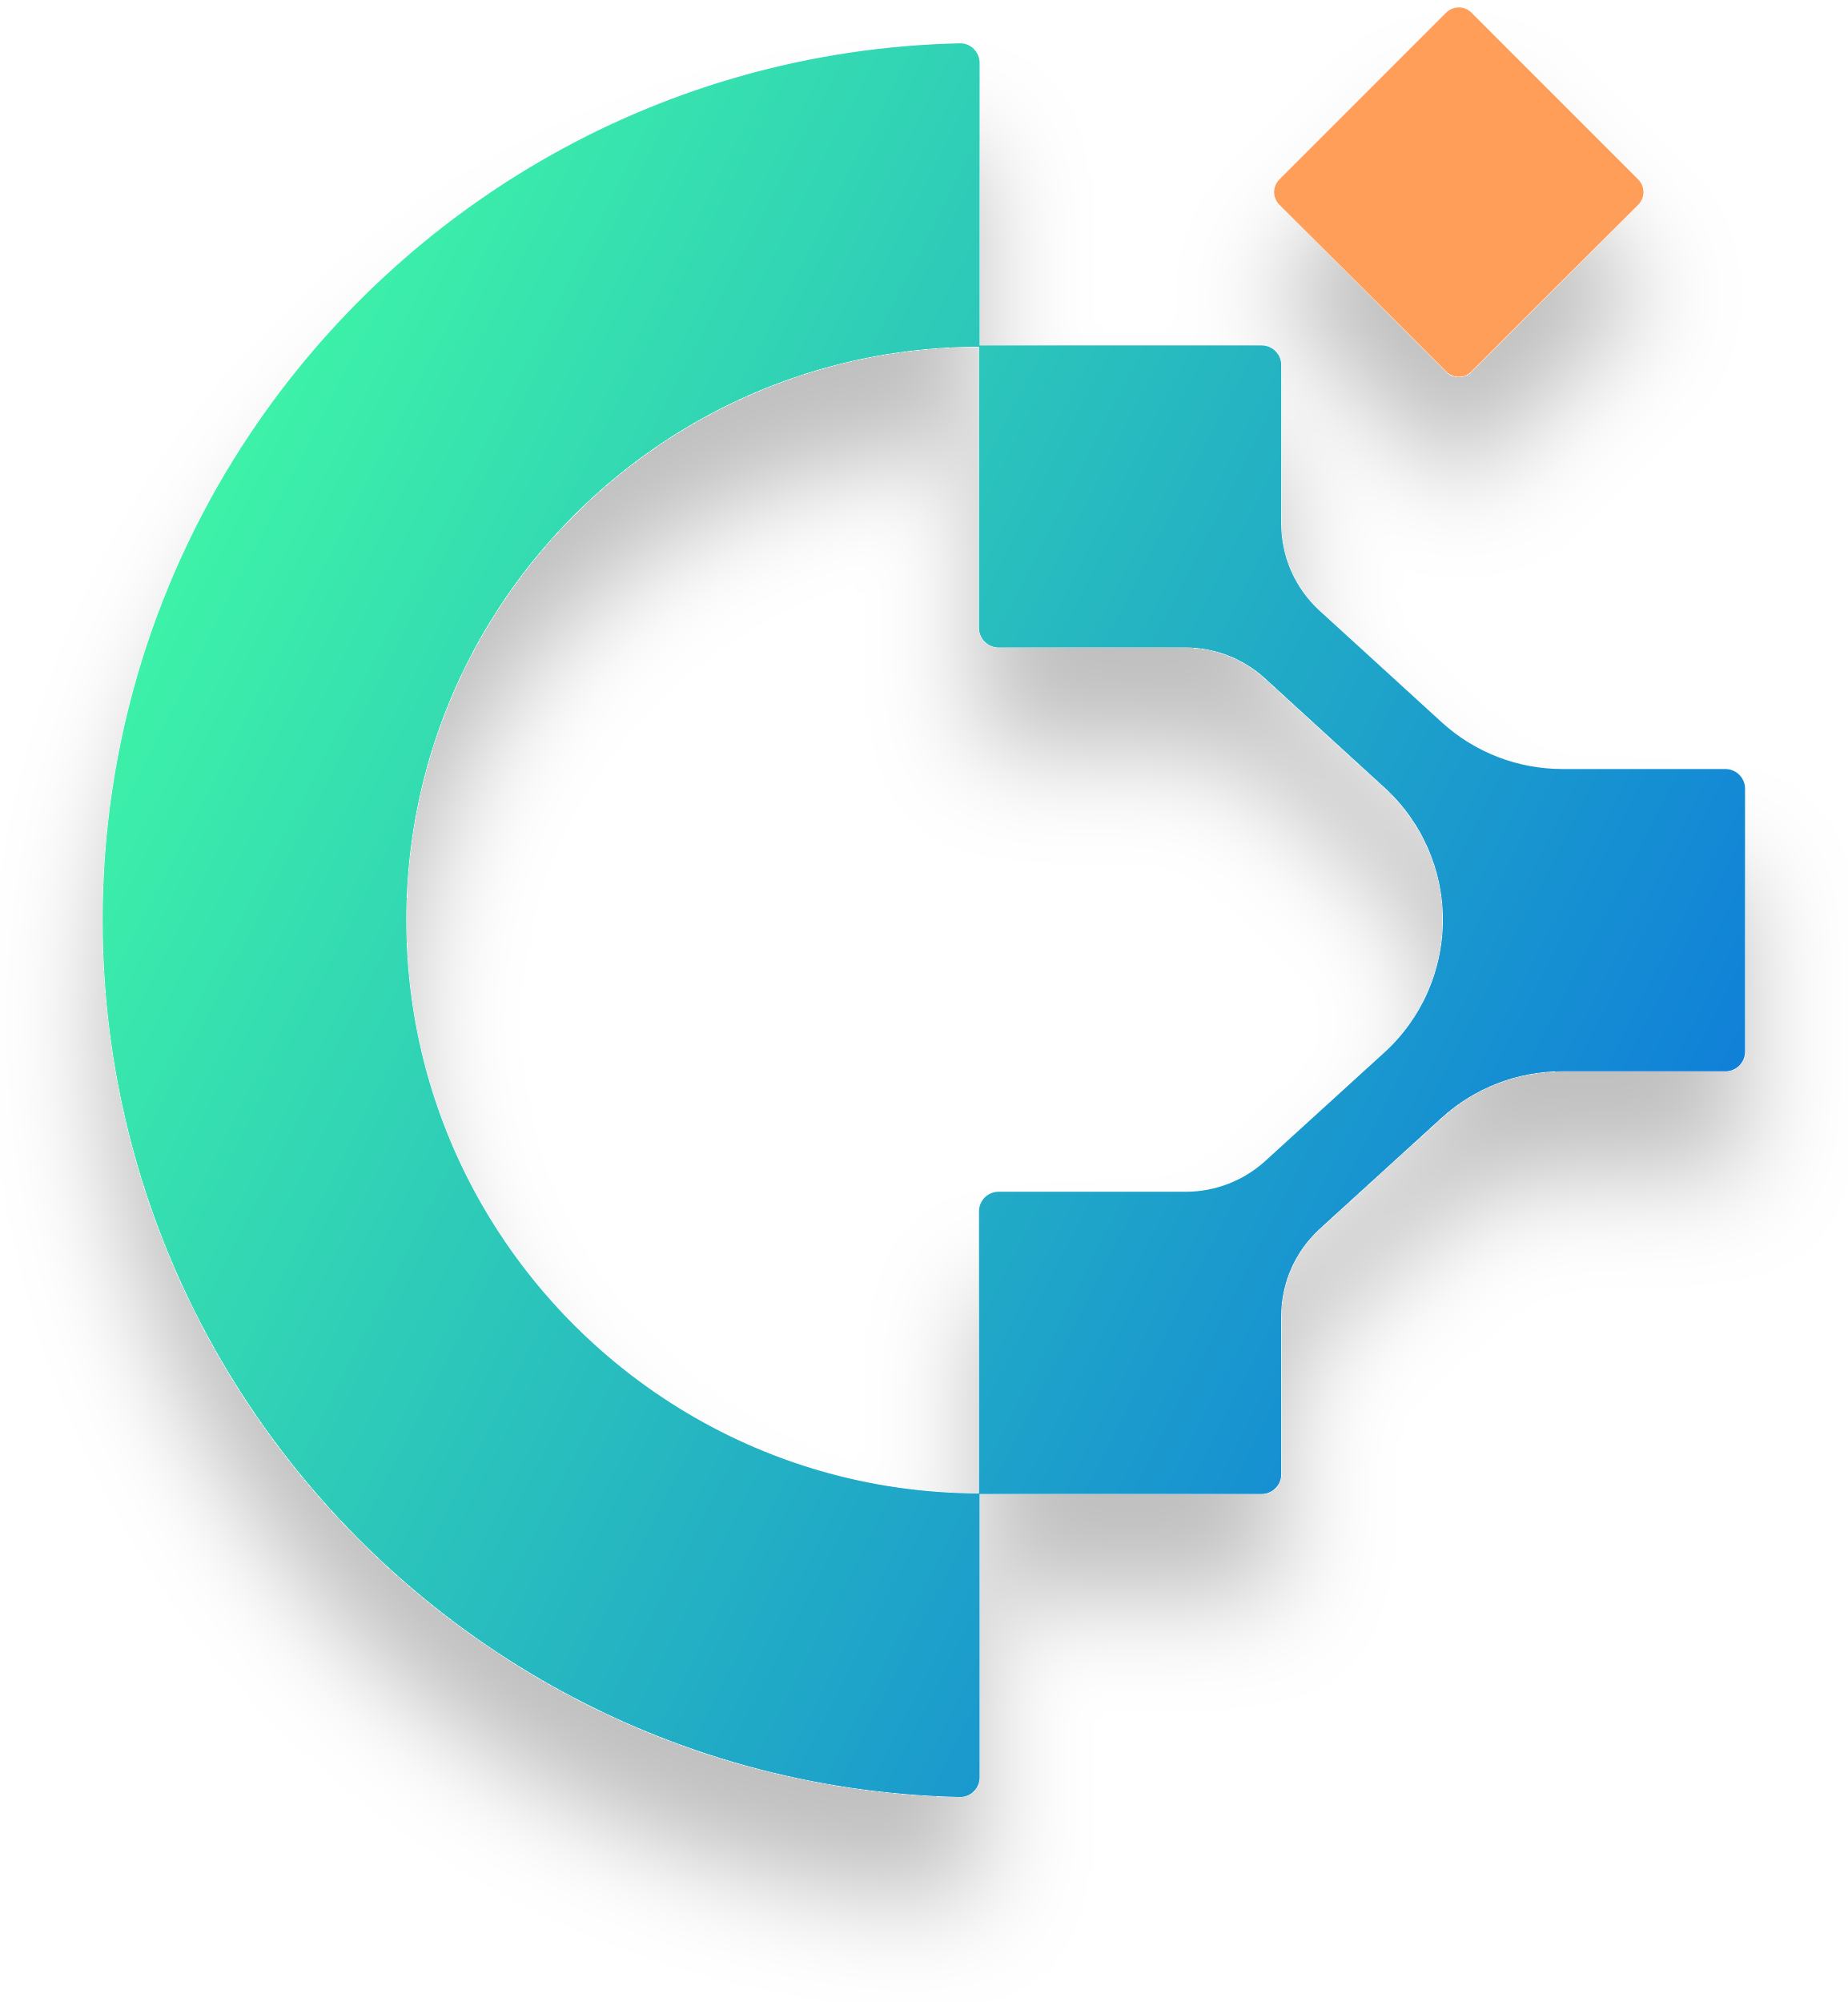
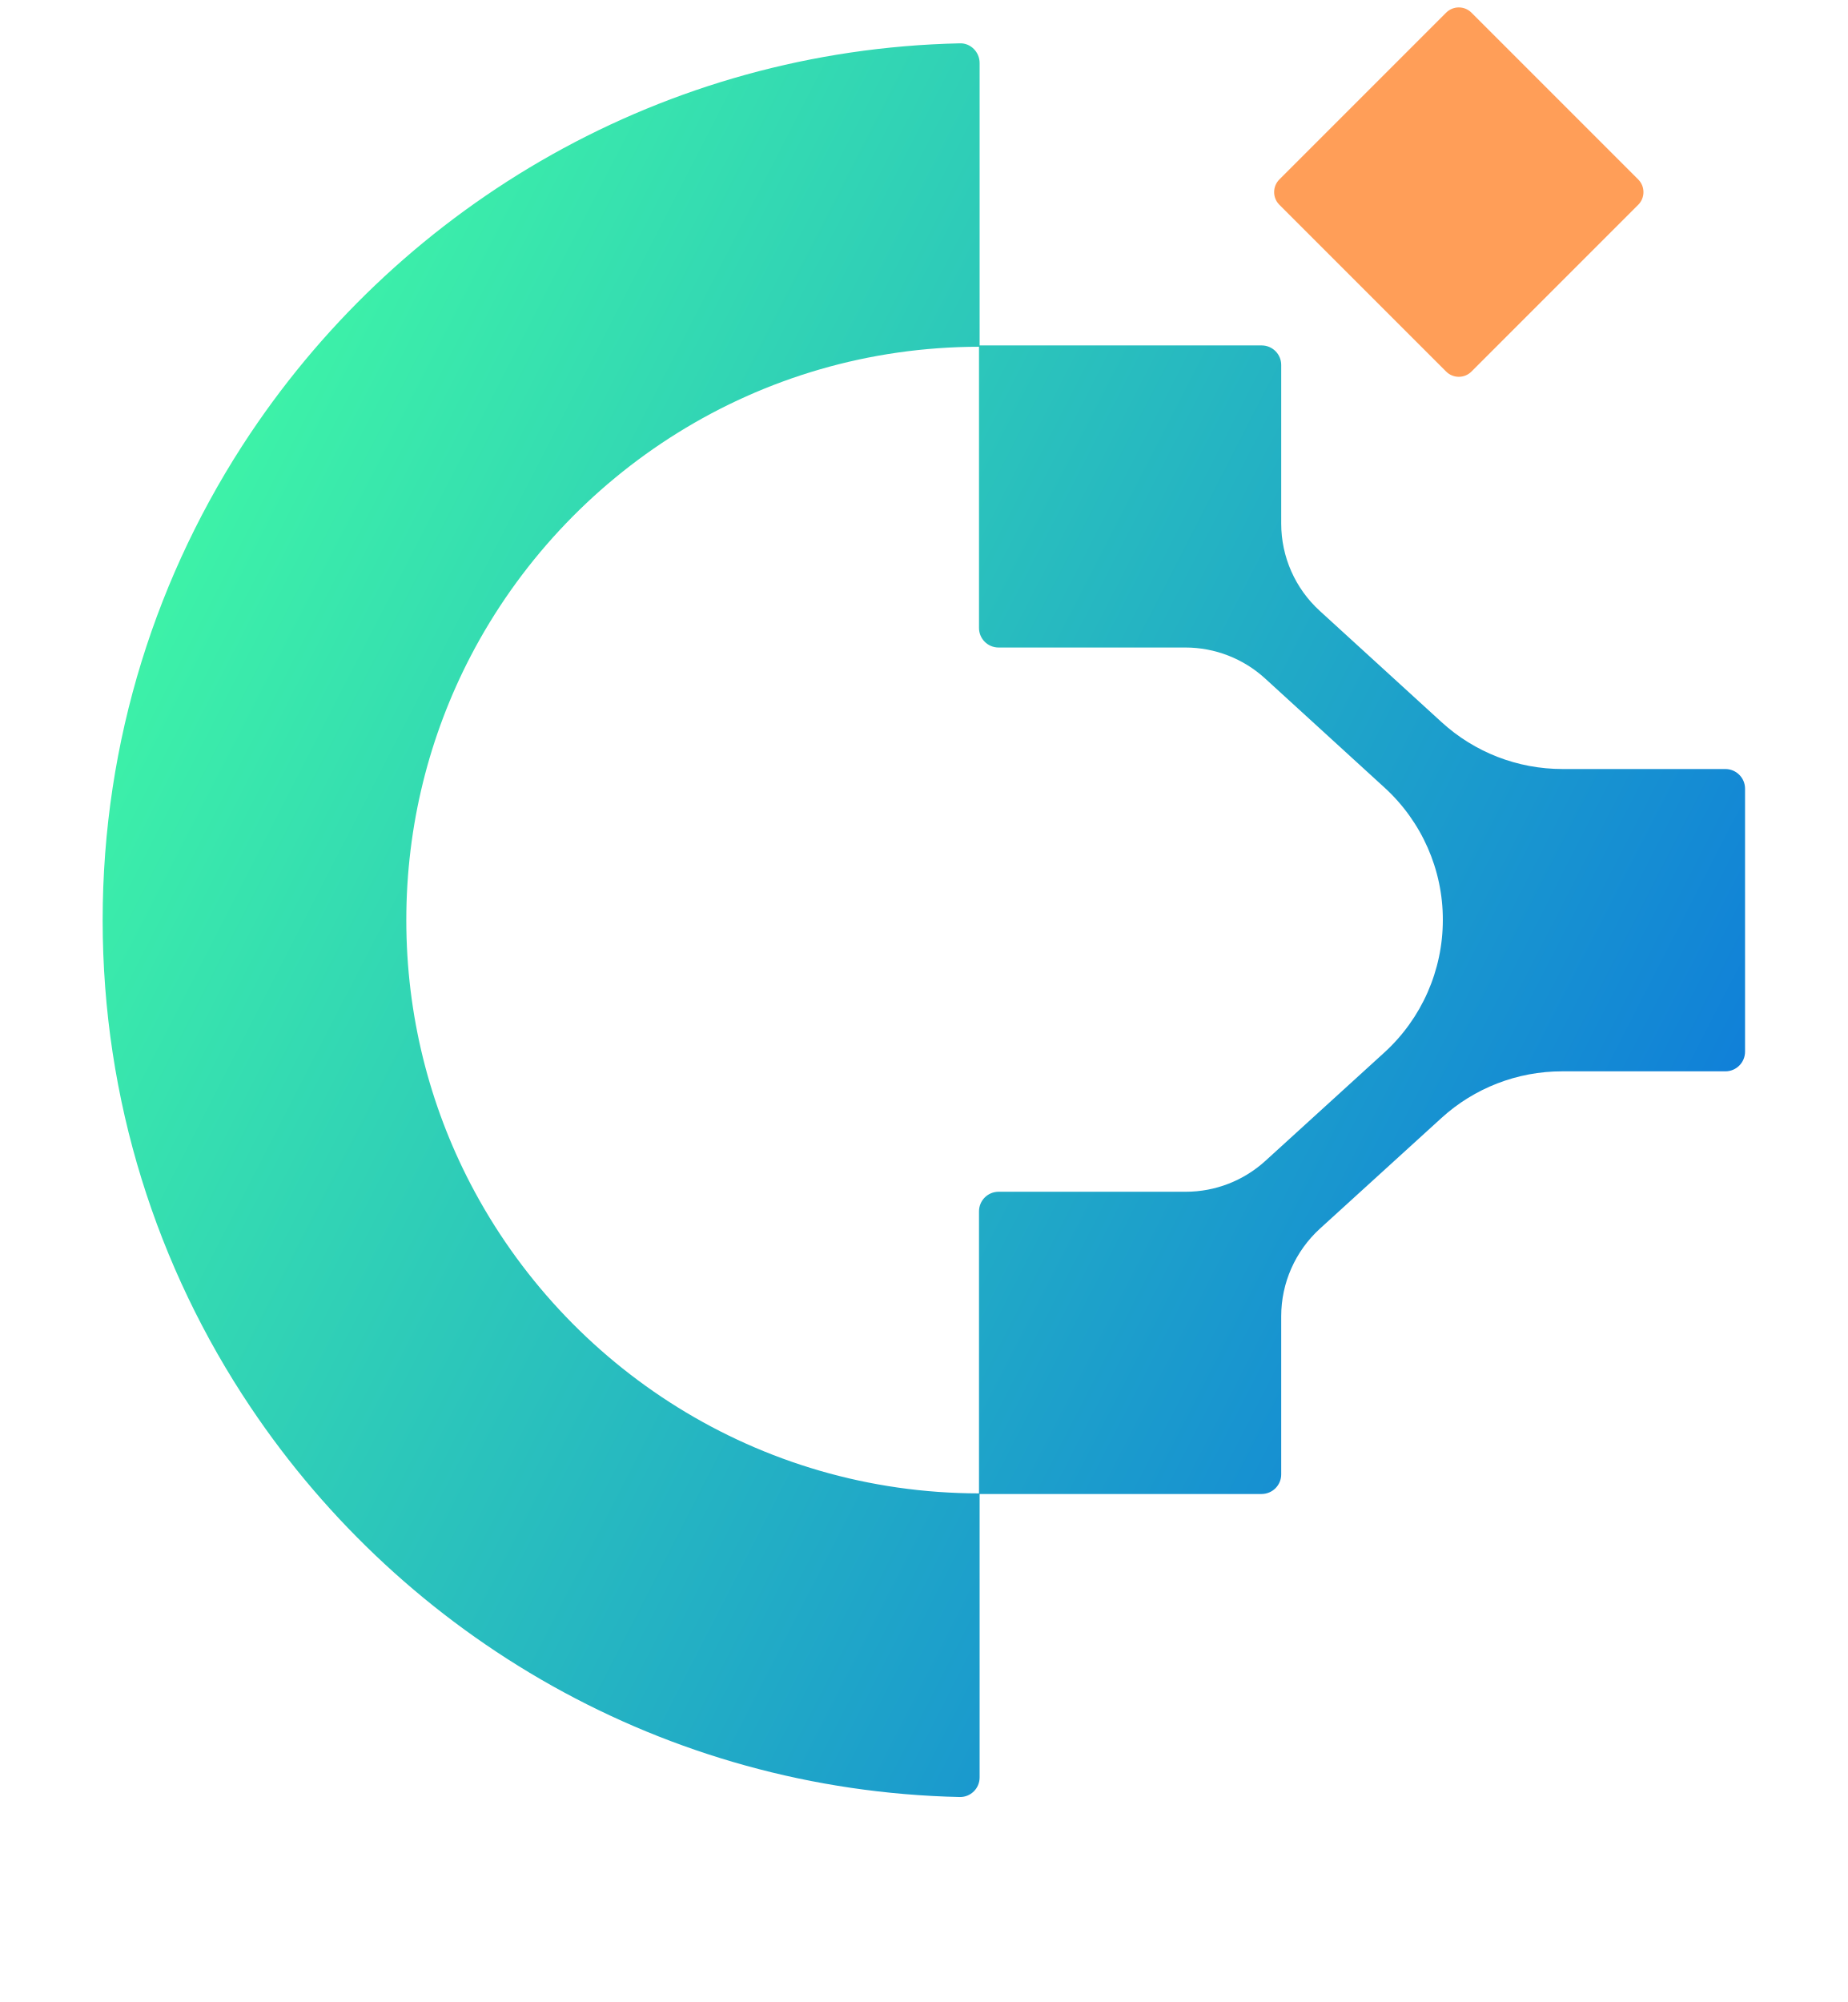
<svg xmlns="http://www.w3.org/2000/svg" width="36" height="39" viewBox="0 0 36 39" fill="none">
-   <g filter="url(#filter0_d_51_15015)">
+   <g>
    <path d="M18.7 0.844C18.911 0.837 19.086 1.014 19.086 1.227V6.729H24.58C24.791 6.729 24.962 6.899 24.962 7.11V10.2C24.962 10.848 25.235 11.464 25.713 11.9L28.087 14.068C28.731 14.657 29.57 14.981 30.441 14.981H33.617C33.828 14.982 33.999 15.153 33.999 15.364V20.487C33.999 20.698 33.828 20.87 33.617 20.87H30.433C29.563 20.87 28.724 21.195 28.082 21.781L25.715 23.936C25.237 24.373 24.962 24.991 24.962 25.639V28.722C24.962 28.933 24.791 29.103 24.58 29.104H19.086V34.625C19.086 34.838 18.913 35.01 18.7 35.007C12.943 34.879 7.882 31.891 4.88 27.41C3.061 24.696 2 21.433 2 17.927C2 14.422 3.06 11.161 4.877 8.444L4.88 8.44C7.881 3.96 12.943 0.971 18.7 0.844ZM19.074 6.755C14.771 6.759 11.03 9.208 9.167 12.787C8.367 14.327 7.916 16.075 7.916 17.925C7.916 19.777 8.368 21.526 9.167 23.062C11.03 26.641 14.773 29.087 19.074 29.092V23.598C19.074 23.387 19.245 23.216 19.456 23.216H23.102C23.676 23.216 24.229 23.001 24.653 22.615L26.972 20.503C27.698 19.841 28.111 18.904 28.111 17.921C28.113 16.94 27.699 16.004 26.975 15.343L24.648 13.217C24.223 12.829 23.669 12.614 23.095 12.614H19.456C19.245 12.614 19.074 12.444 19.074 12.232V6.755Z" fill="url(#paint0_linear_51_15015)" />
    <path d="M28.669 0.247L31.918 3.496C32.054 3.633 32.053 3.854 31.918 3.989L28.669 7.238C28.532 7.375 28.311 7.374 28.175 7.238L24.926 3.989C24.789 3.852 24.791 3.631 24.926 3.496L28.175 0.247C28.311 0.111 28.532 0.11 28.669 0.247Z" fill="url(#paint1_linear_51_15015)" />
  </g>
  <defs>
-     <filter id="filter0_d_51_15015" x="0" y="0.145" width="35.999" height="38.862" filterUnits="userSpaceOnUse" color-interpolation-filters="sRGB">
-       <feFlood flood-opacity="0" result="BackgroundImageFix" />
-       <feColorMatrix in="SourceAlpha" type="matrix" values="0 0 0 0 0 0 0 0 0 0 0 0 0 0 0 0 0 0 127 0" result="hardAlpha" />
-       <feOffset dy="2" />
-       <feGaussianBlur stdDeviation="1" />
-       <feComposite in2="hardAlpha" operator="out" />
-       <feColorMatrix type="matrix" values="0 0 0 0 0 0 0 0 0 0 0 0 0 0 0 0 0 0 0.25 0" />
-       <feBlend mode="normal" in2="BackgroundImageFix" result="effect1_dropShadow_51_15015" />
-       <feBlend mode="normal" in="SourceGraphic" in2="effect1_dropShadow_51_15015" result="shape" />
-     </filter>
    <linearGradient id="paint0_linear_51_15015" x1="2" y1="12.509" x2="35.101" y2="29.508" gradientUnits="userSpaceOnUse">
      <stop stop-color="#3EF4A7" />
      <stop offset="1" stop-color="#096EE0" />
    </linearGradient>
    <linearGradient id="paint1_linear_51_15015" x1="26.568" y1="1.873" x2="30.335" y2="5.572" gradientUnits="userSpaceOnUse">
      <stop offset="1" stop-color="#FF9E58" />
    </linearGradient>
  </defs>
</svg>
